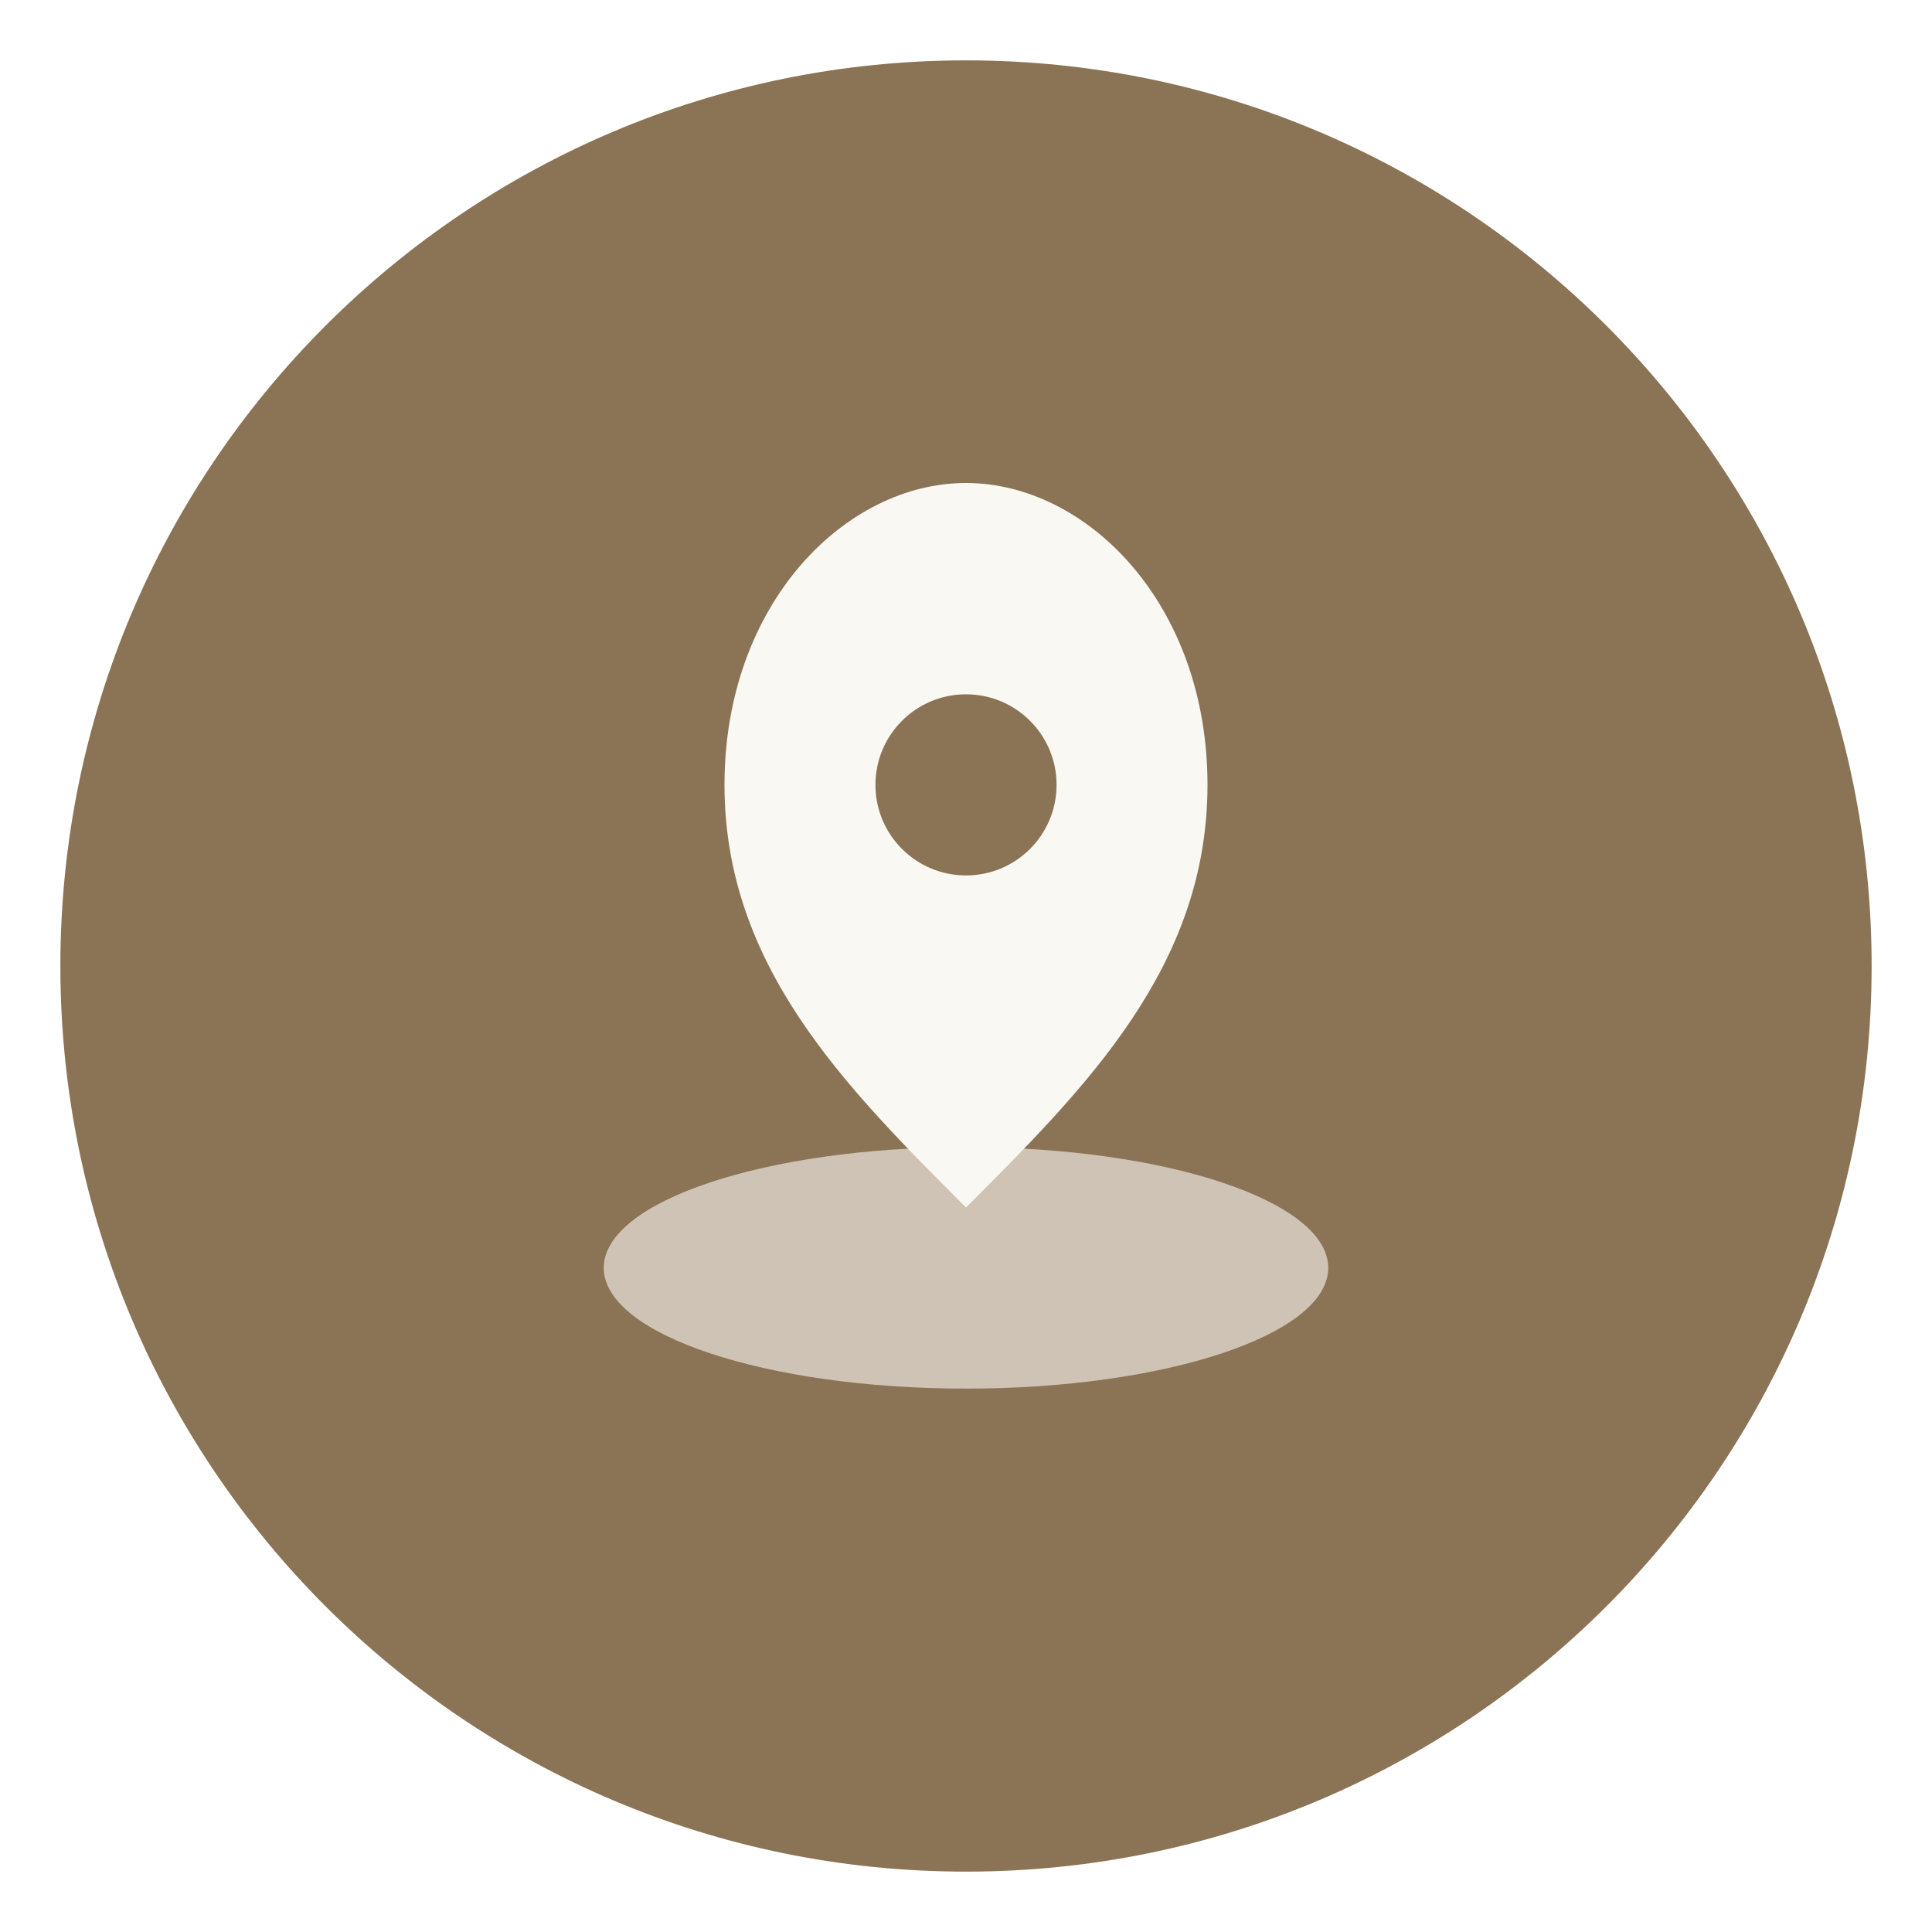
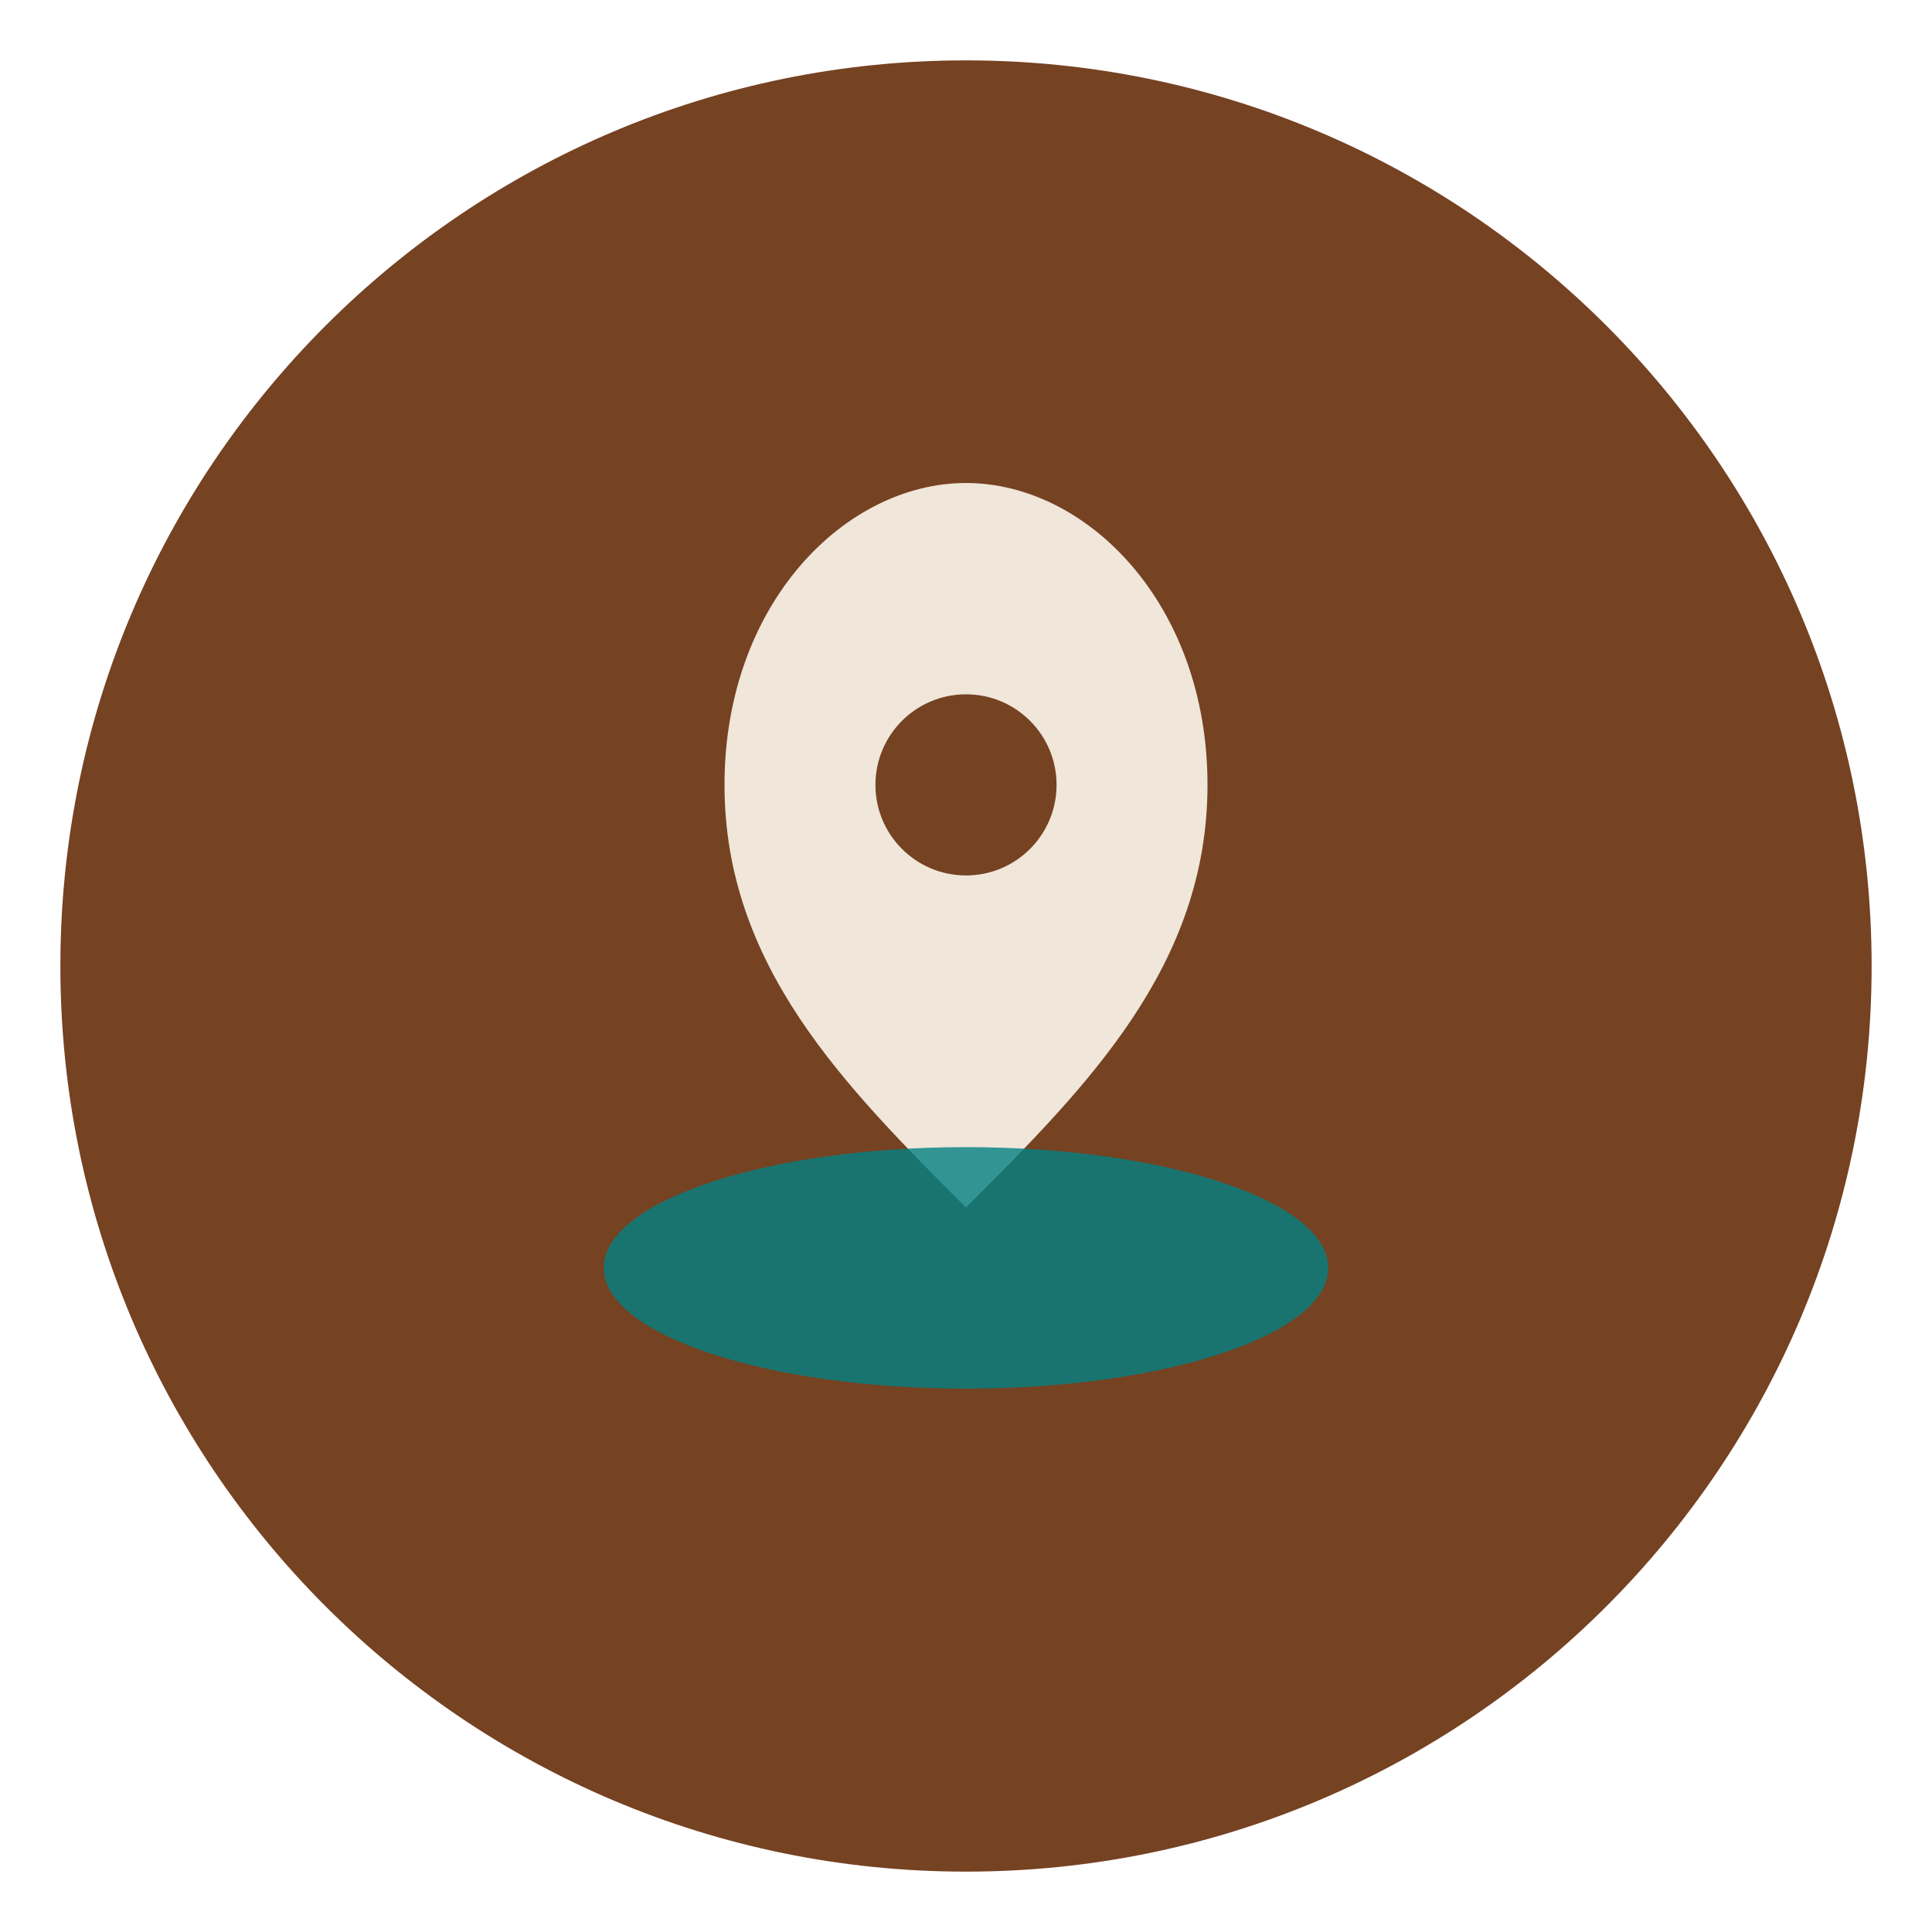
<svg xmlns="http://www.w3.org/2000/svg" width="32" height="32" viewBox="0 0 32 32" fill="none">
-   <circle cx="16" cy="16" r="15" fill="#8B7355" />
-   <path d="M16 8C14 8 12 10 12 13C12 16 14 18 16 20C18 18 20 16 20 13C20 10 18 8 16 8Z" fill="#FAF8F3" />
-   <ellipse cx="16" cy="21" rx="6" ry="2" fill="#FAF8F3" opacity="0.6" />
-   <circle cx="16" cy="13" r="1.5" fill="#8B7355" />
+   <circle cx="16" cy="16" r="15" fill="#754222" />
+   <path d="M16 8C14 8 12 10 12 13C12 16 14 18 16 20C18 18 20 16 20 13C20 10 18 8 16 8Z" fill="#F0E6DA" />
+   <ellipse cx="16" cy="21" rx="6" ry="2" fill="#038182" opacity="0.8" />
+   <circle cx="16" cy="13" r="1.5" fill="#754222" />
</svg>
